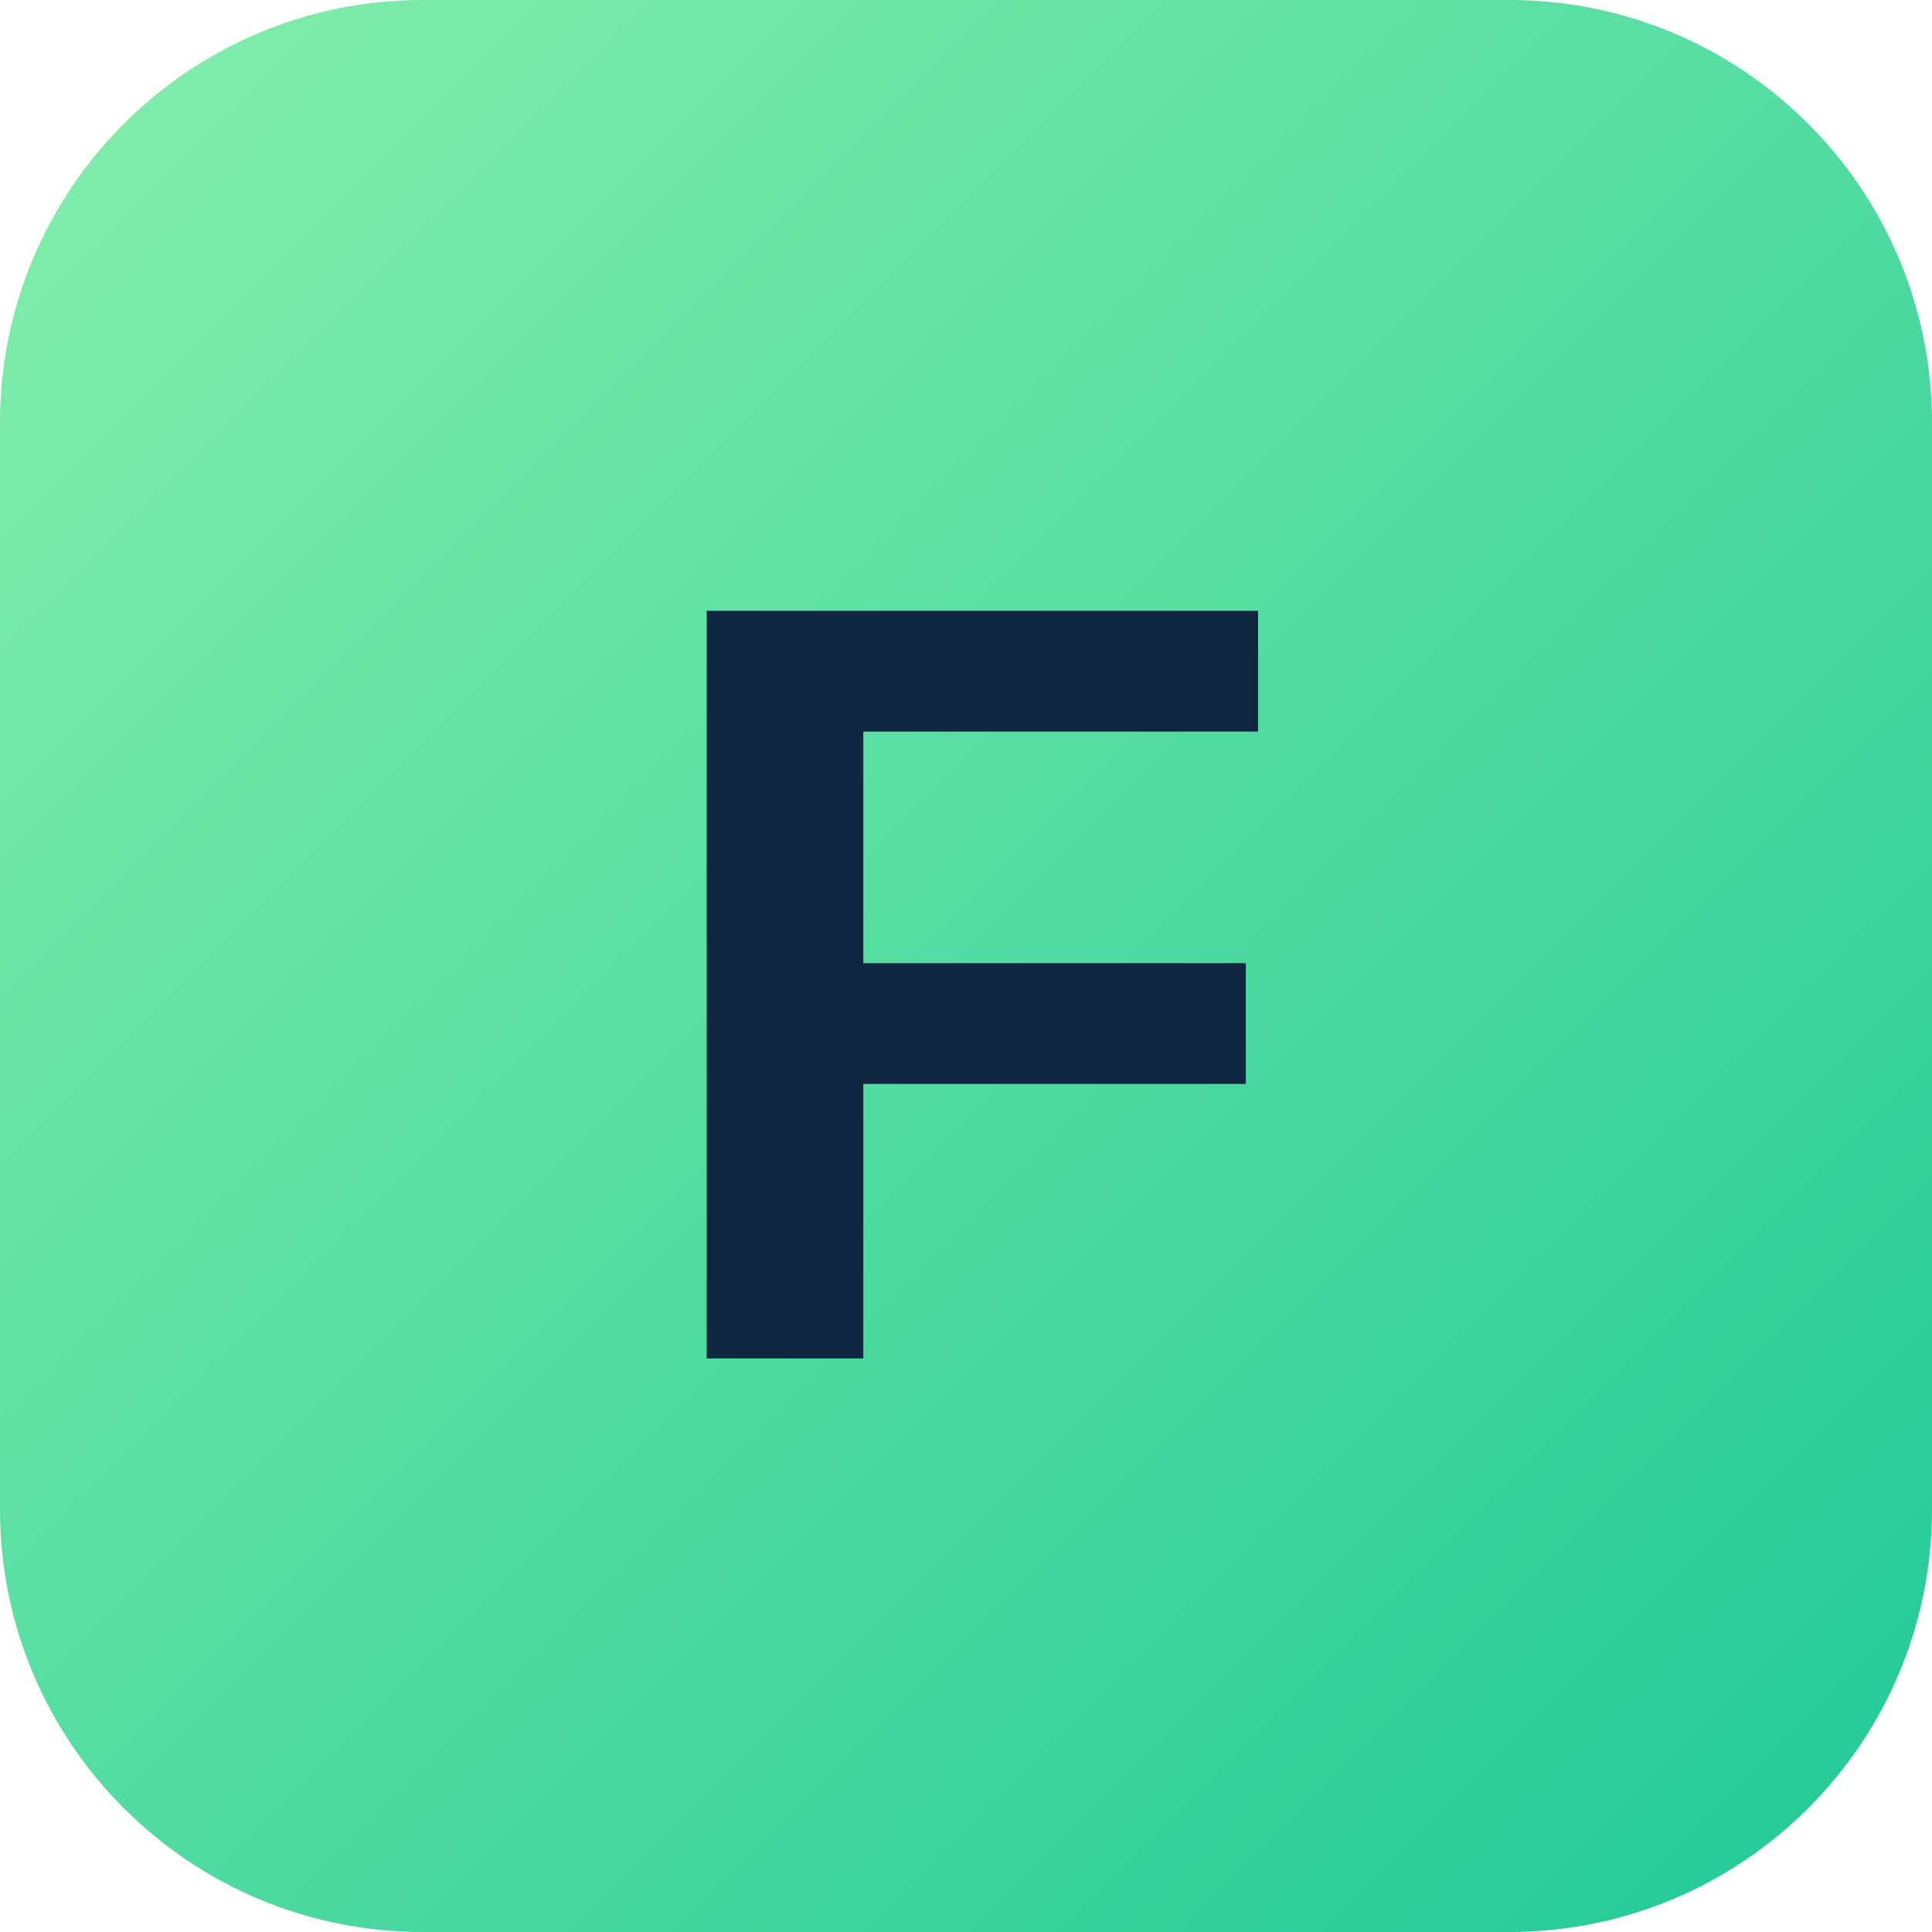
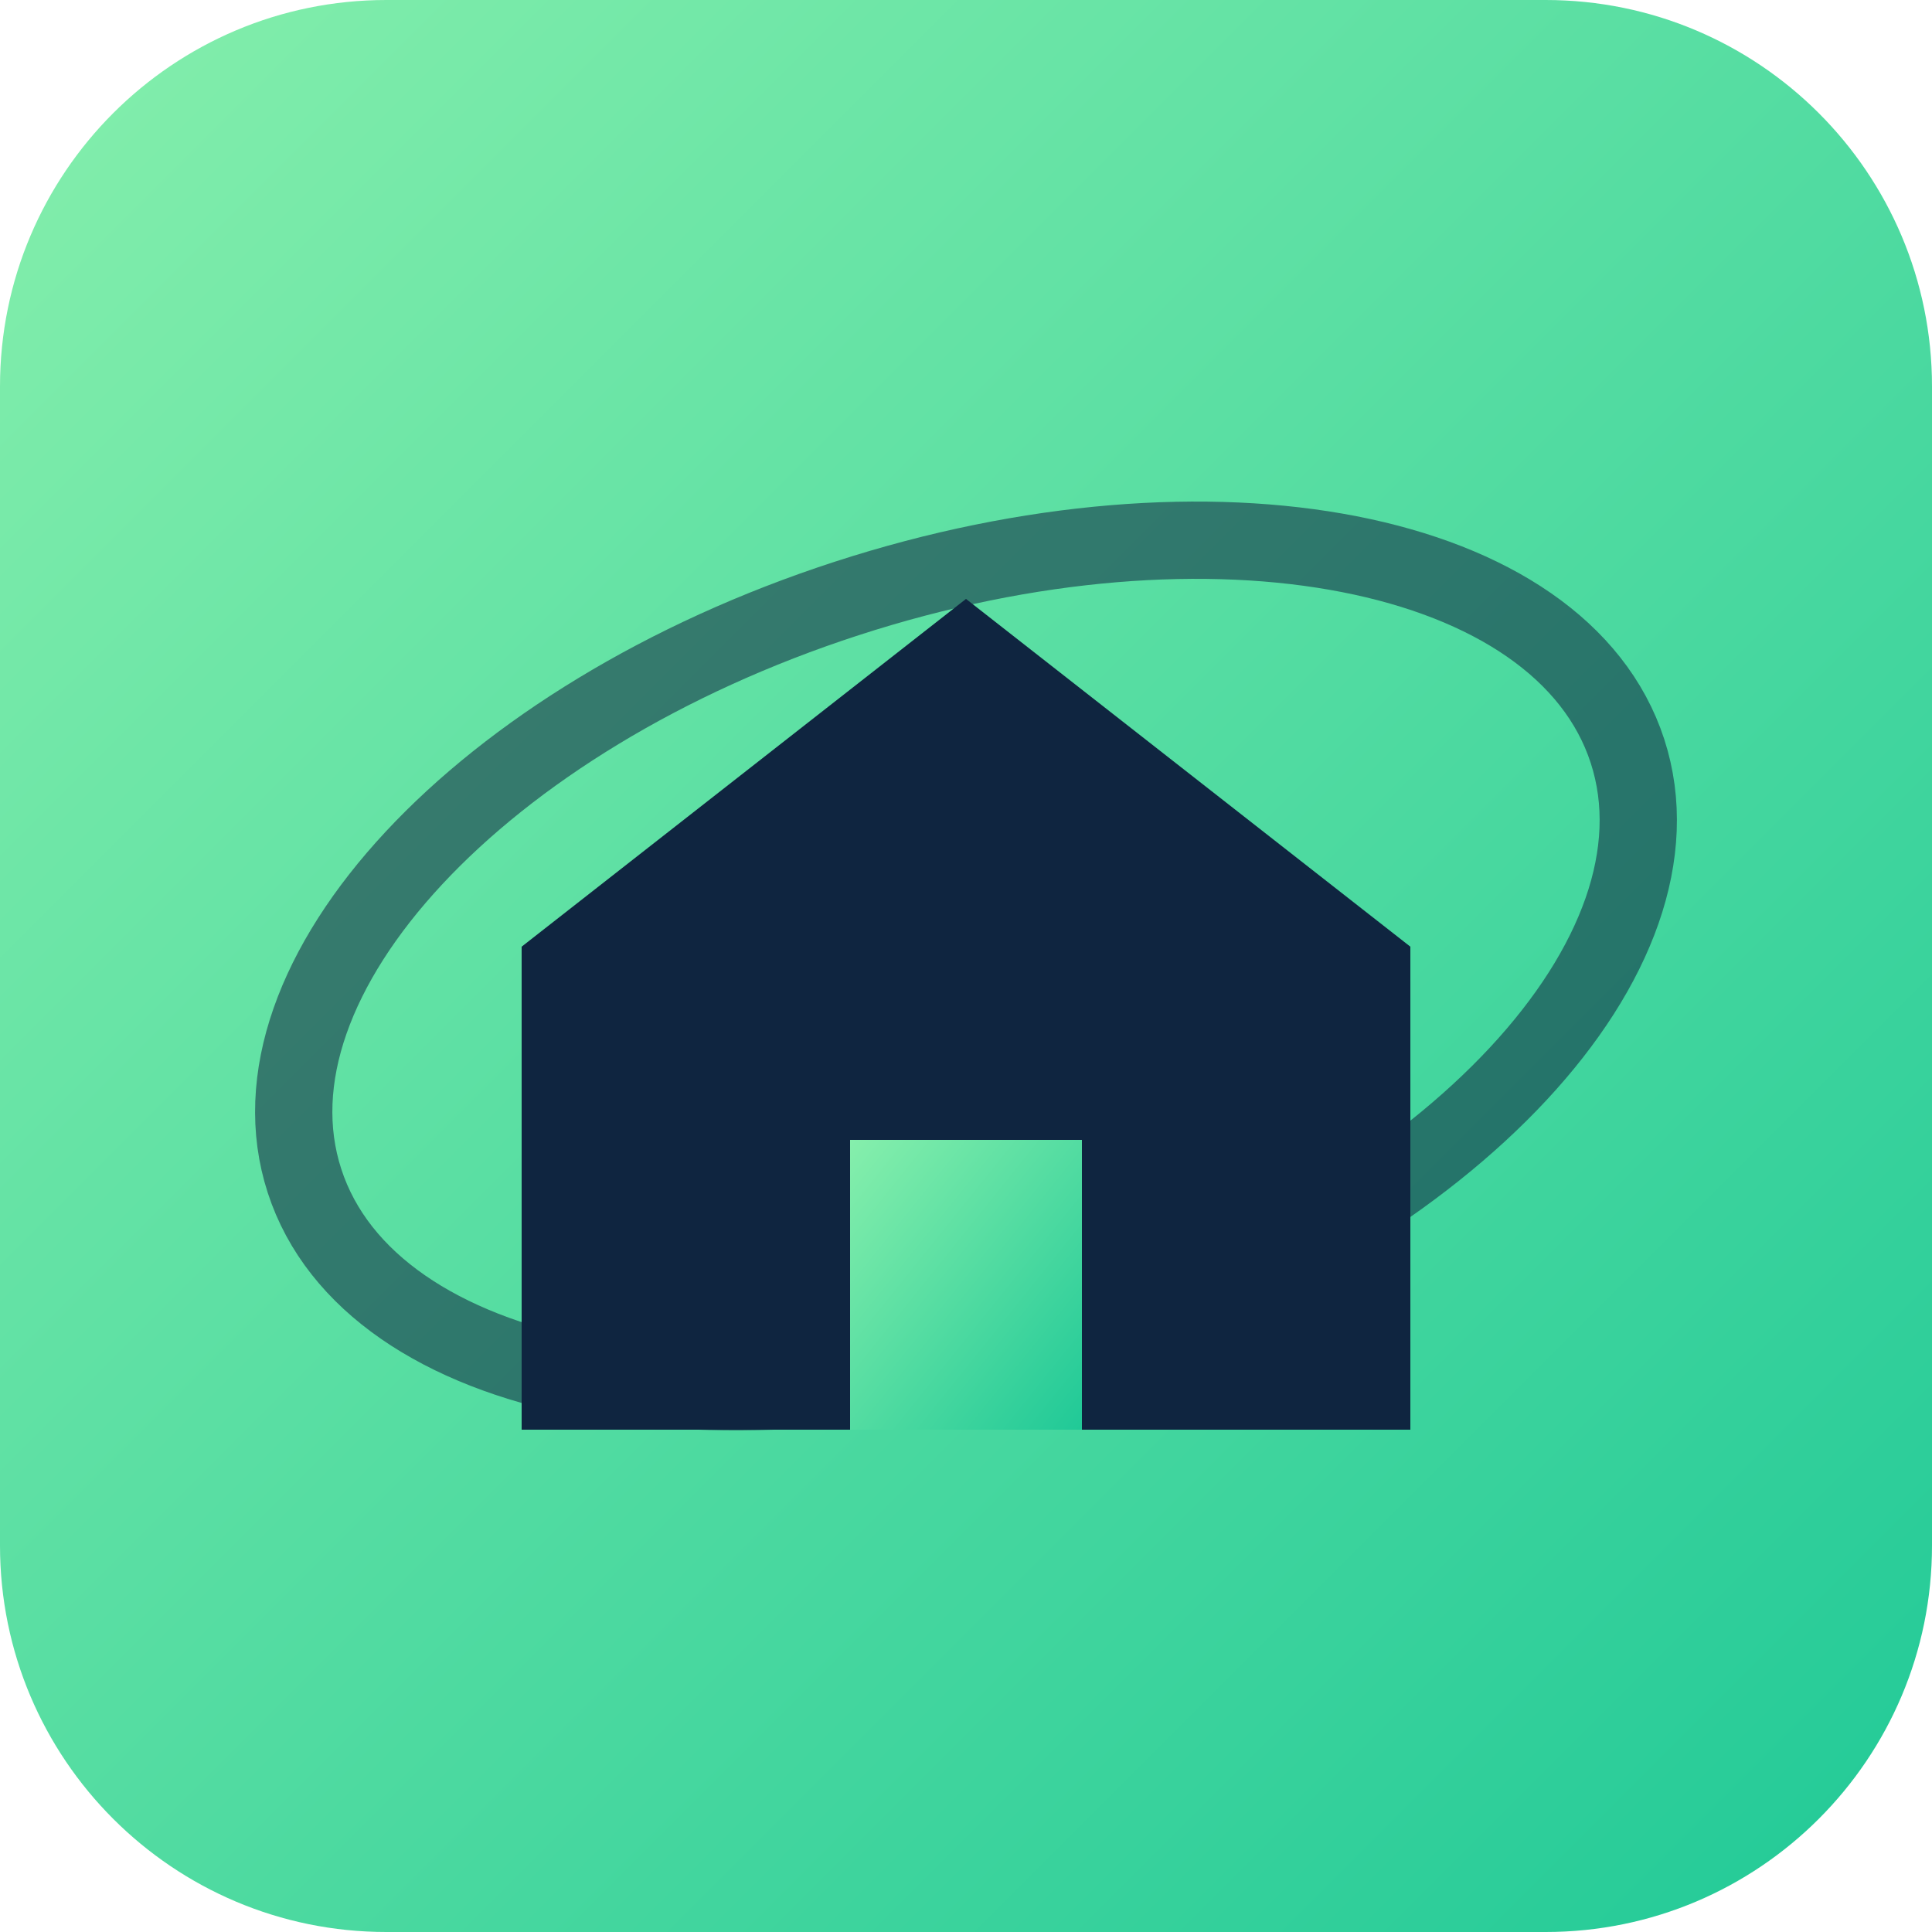
- <svg xmlns="http://www.w3.org/2000/svg" viewBox="0 0 64 64">
+ <svg xmlns="http://www.w3.org/2000/svg" viewBox="0 0 200 200">
  <defs>
-     <linearGradient id="g" x1="0" y1="0" x2="1" y2="1">
+     <linearGradient id="g1" x1="0" y1="0" x2="1" y2="1">
      <stop offset="0" stop-color="#86efac" />
      <stop offset="1" stop-color="#20c997" />
    </linearGradient>
  </defs>
-   <rect width="64" height="64" rx="14" fill="url(#g)" />
-   <text x="32" y="45" font-family="Arial, Helvetica, sans-serif" font-size="36" font-weight="900" text-anchor="middle" fill="#0f2540">F</text>
+   <rect width="200" height="200" rx="40" fill="url(#g1)" />
+   <ellipse cx="100" cy="100" rx="72" ry="40" fill="none" stroke="#0f2540" stroke-width="8" opacity="0.55" transform="rotate(-18 100 100)" />
+   <path d="M100 62 L146 98 V148 H54 V98 Z" fill="#0f2540" />
+   <rect x="88" y="118" width="24" height="30" fill="url(#g1)" />
</svg>
